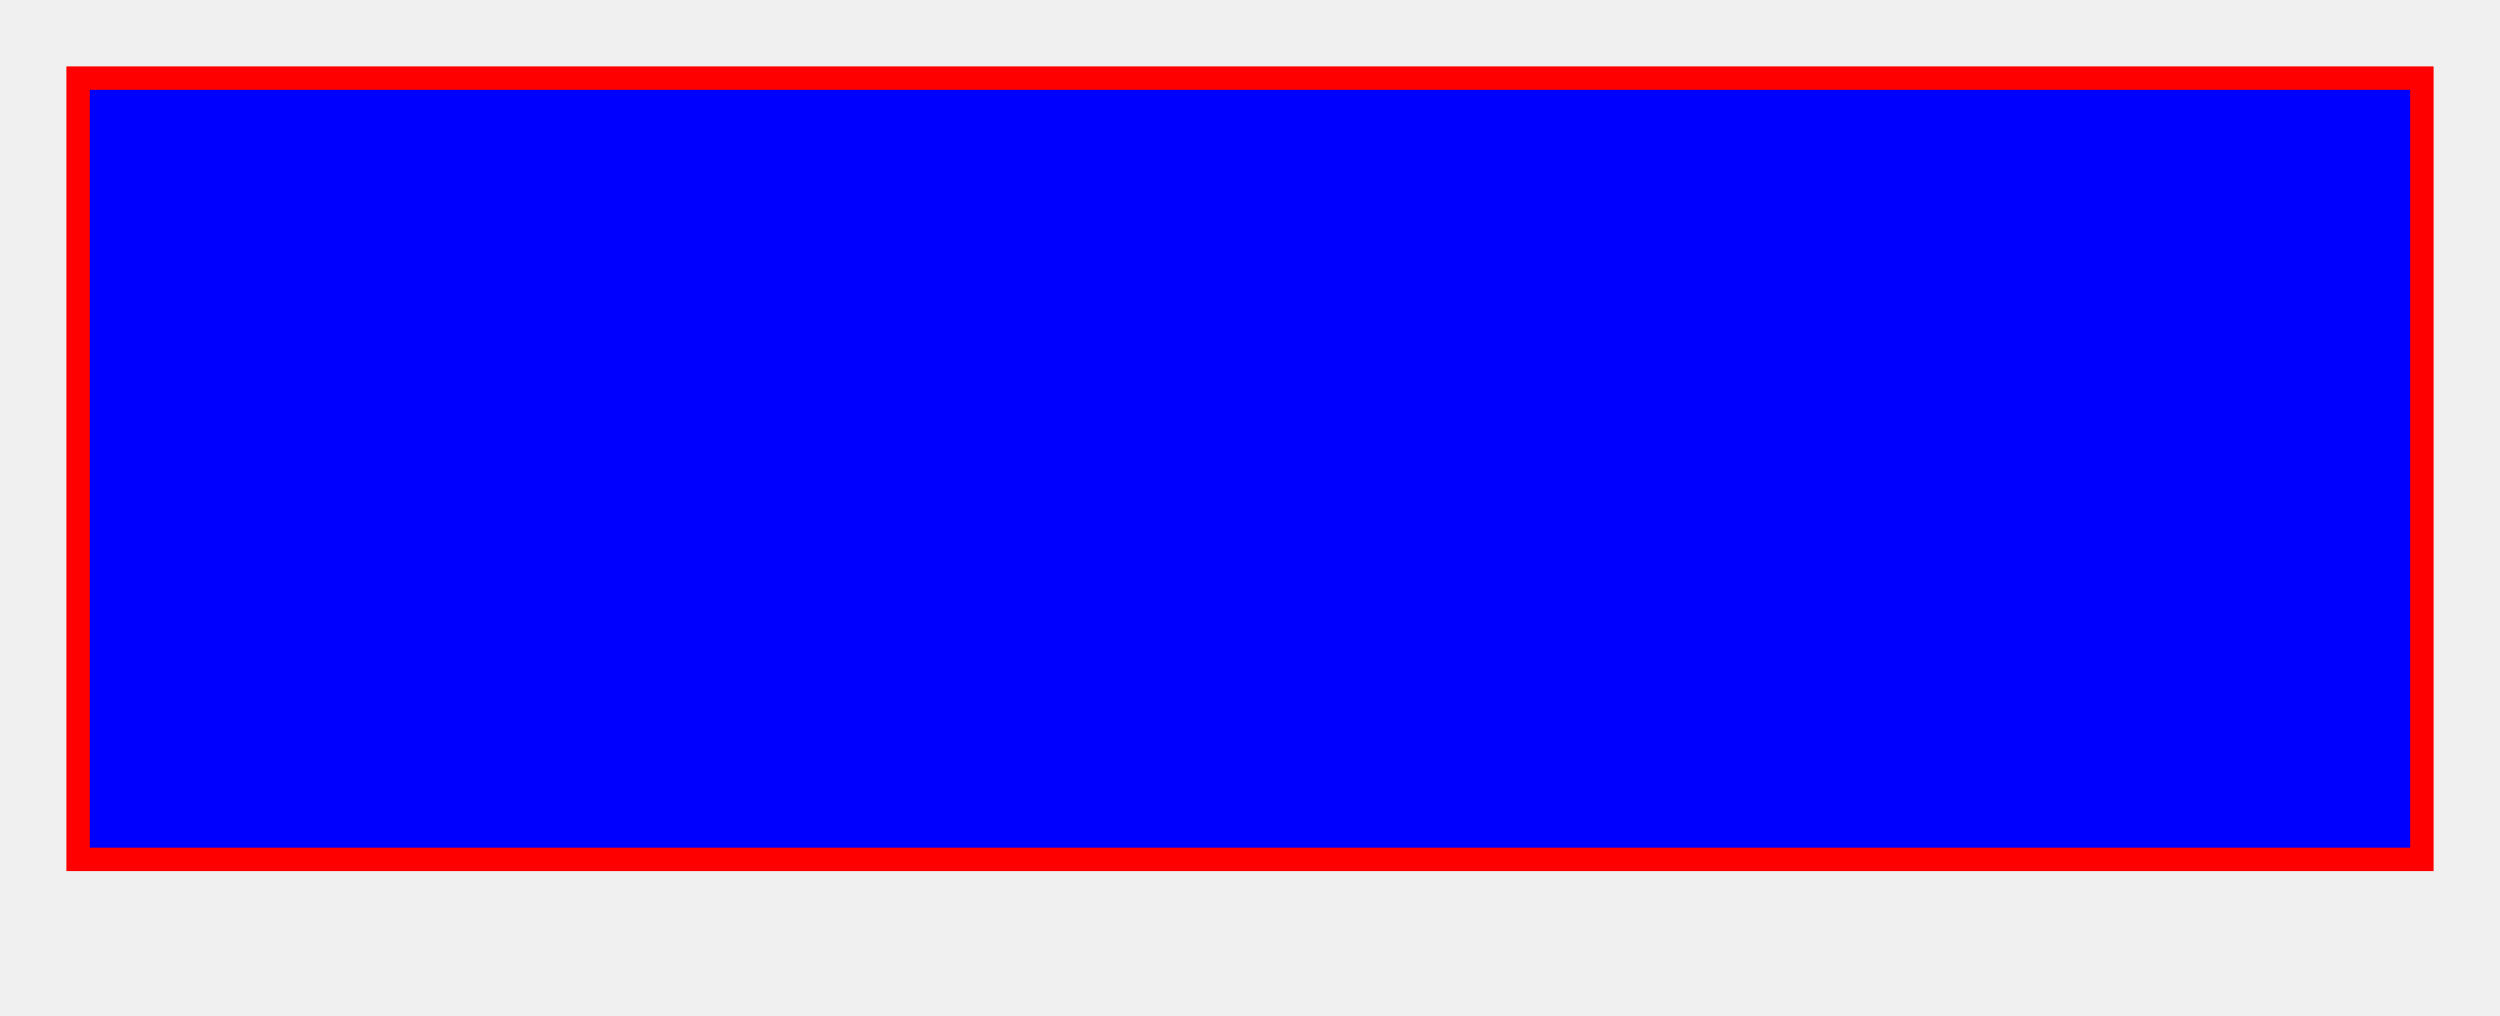
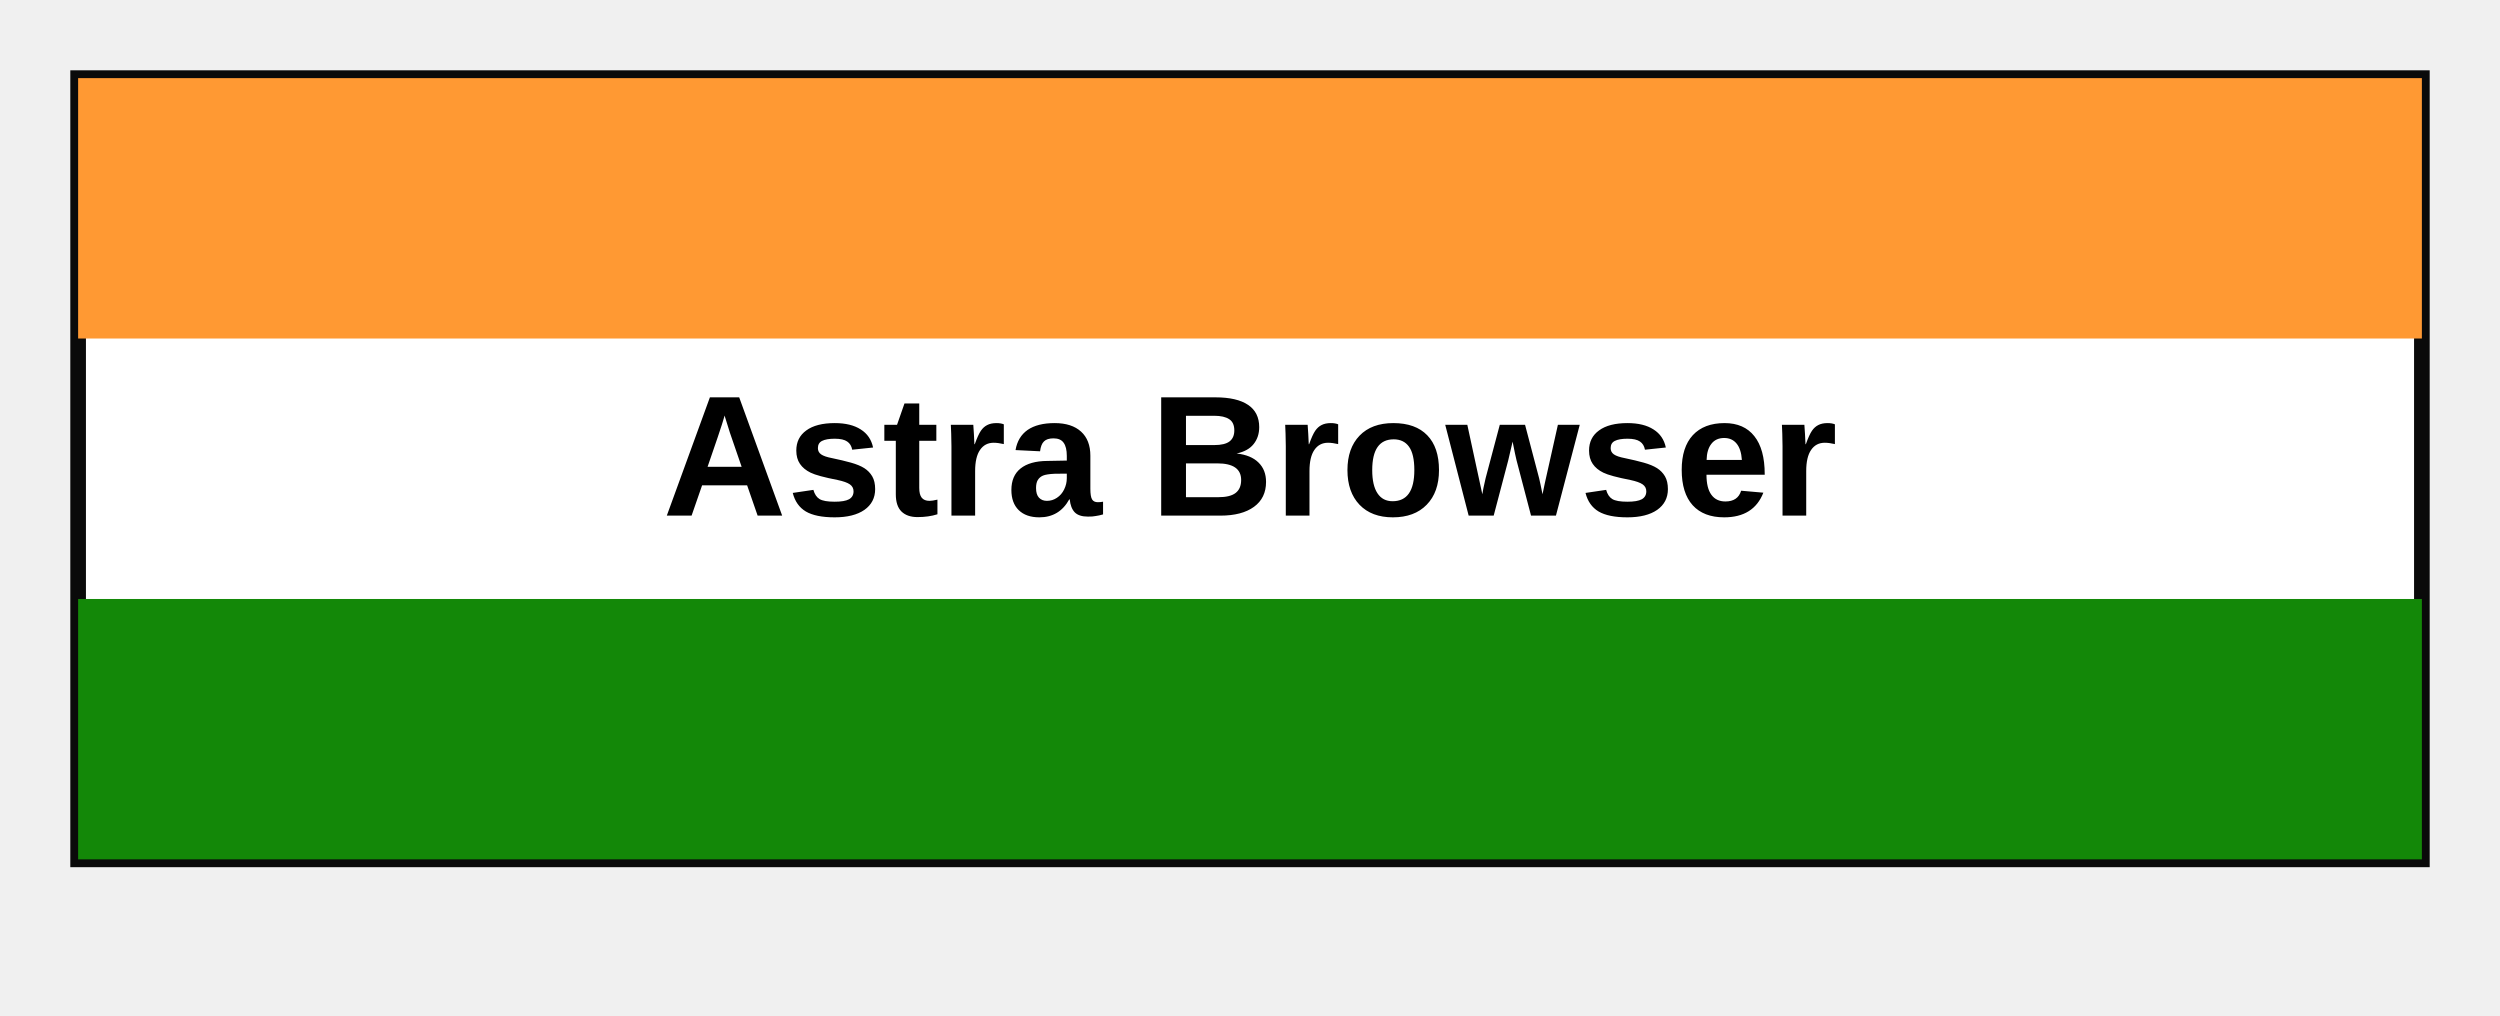
<svg xmlns="http://www.w3.org/2000/svg" width="320" height="130">
-   <rect width="300" height="100" x="10" y="10" style="fill:rgb(0,0,255);stroke-width:3;stroke:red" />Sorry, your browser does not support inline SVG.</svg>
+   <rect width="300" height="100" x="10" y="10" fill="#ffffff" stroke="#0a0a0a" stroke-width="2" />
+   <rect width="300" height="33.33" x="10" y="10" fill="#ff9933" />
+   <rect width="300" height="33.33" x="10" y="76.67" fill="#138808" />
+   <text x="160" y="66" text-anchor="middle" font-family="Arial, sans-serif" font-size="22" font-weight="700" fill="#000000">Astra Browser</text>
+ </svg>
